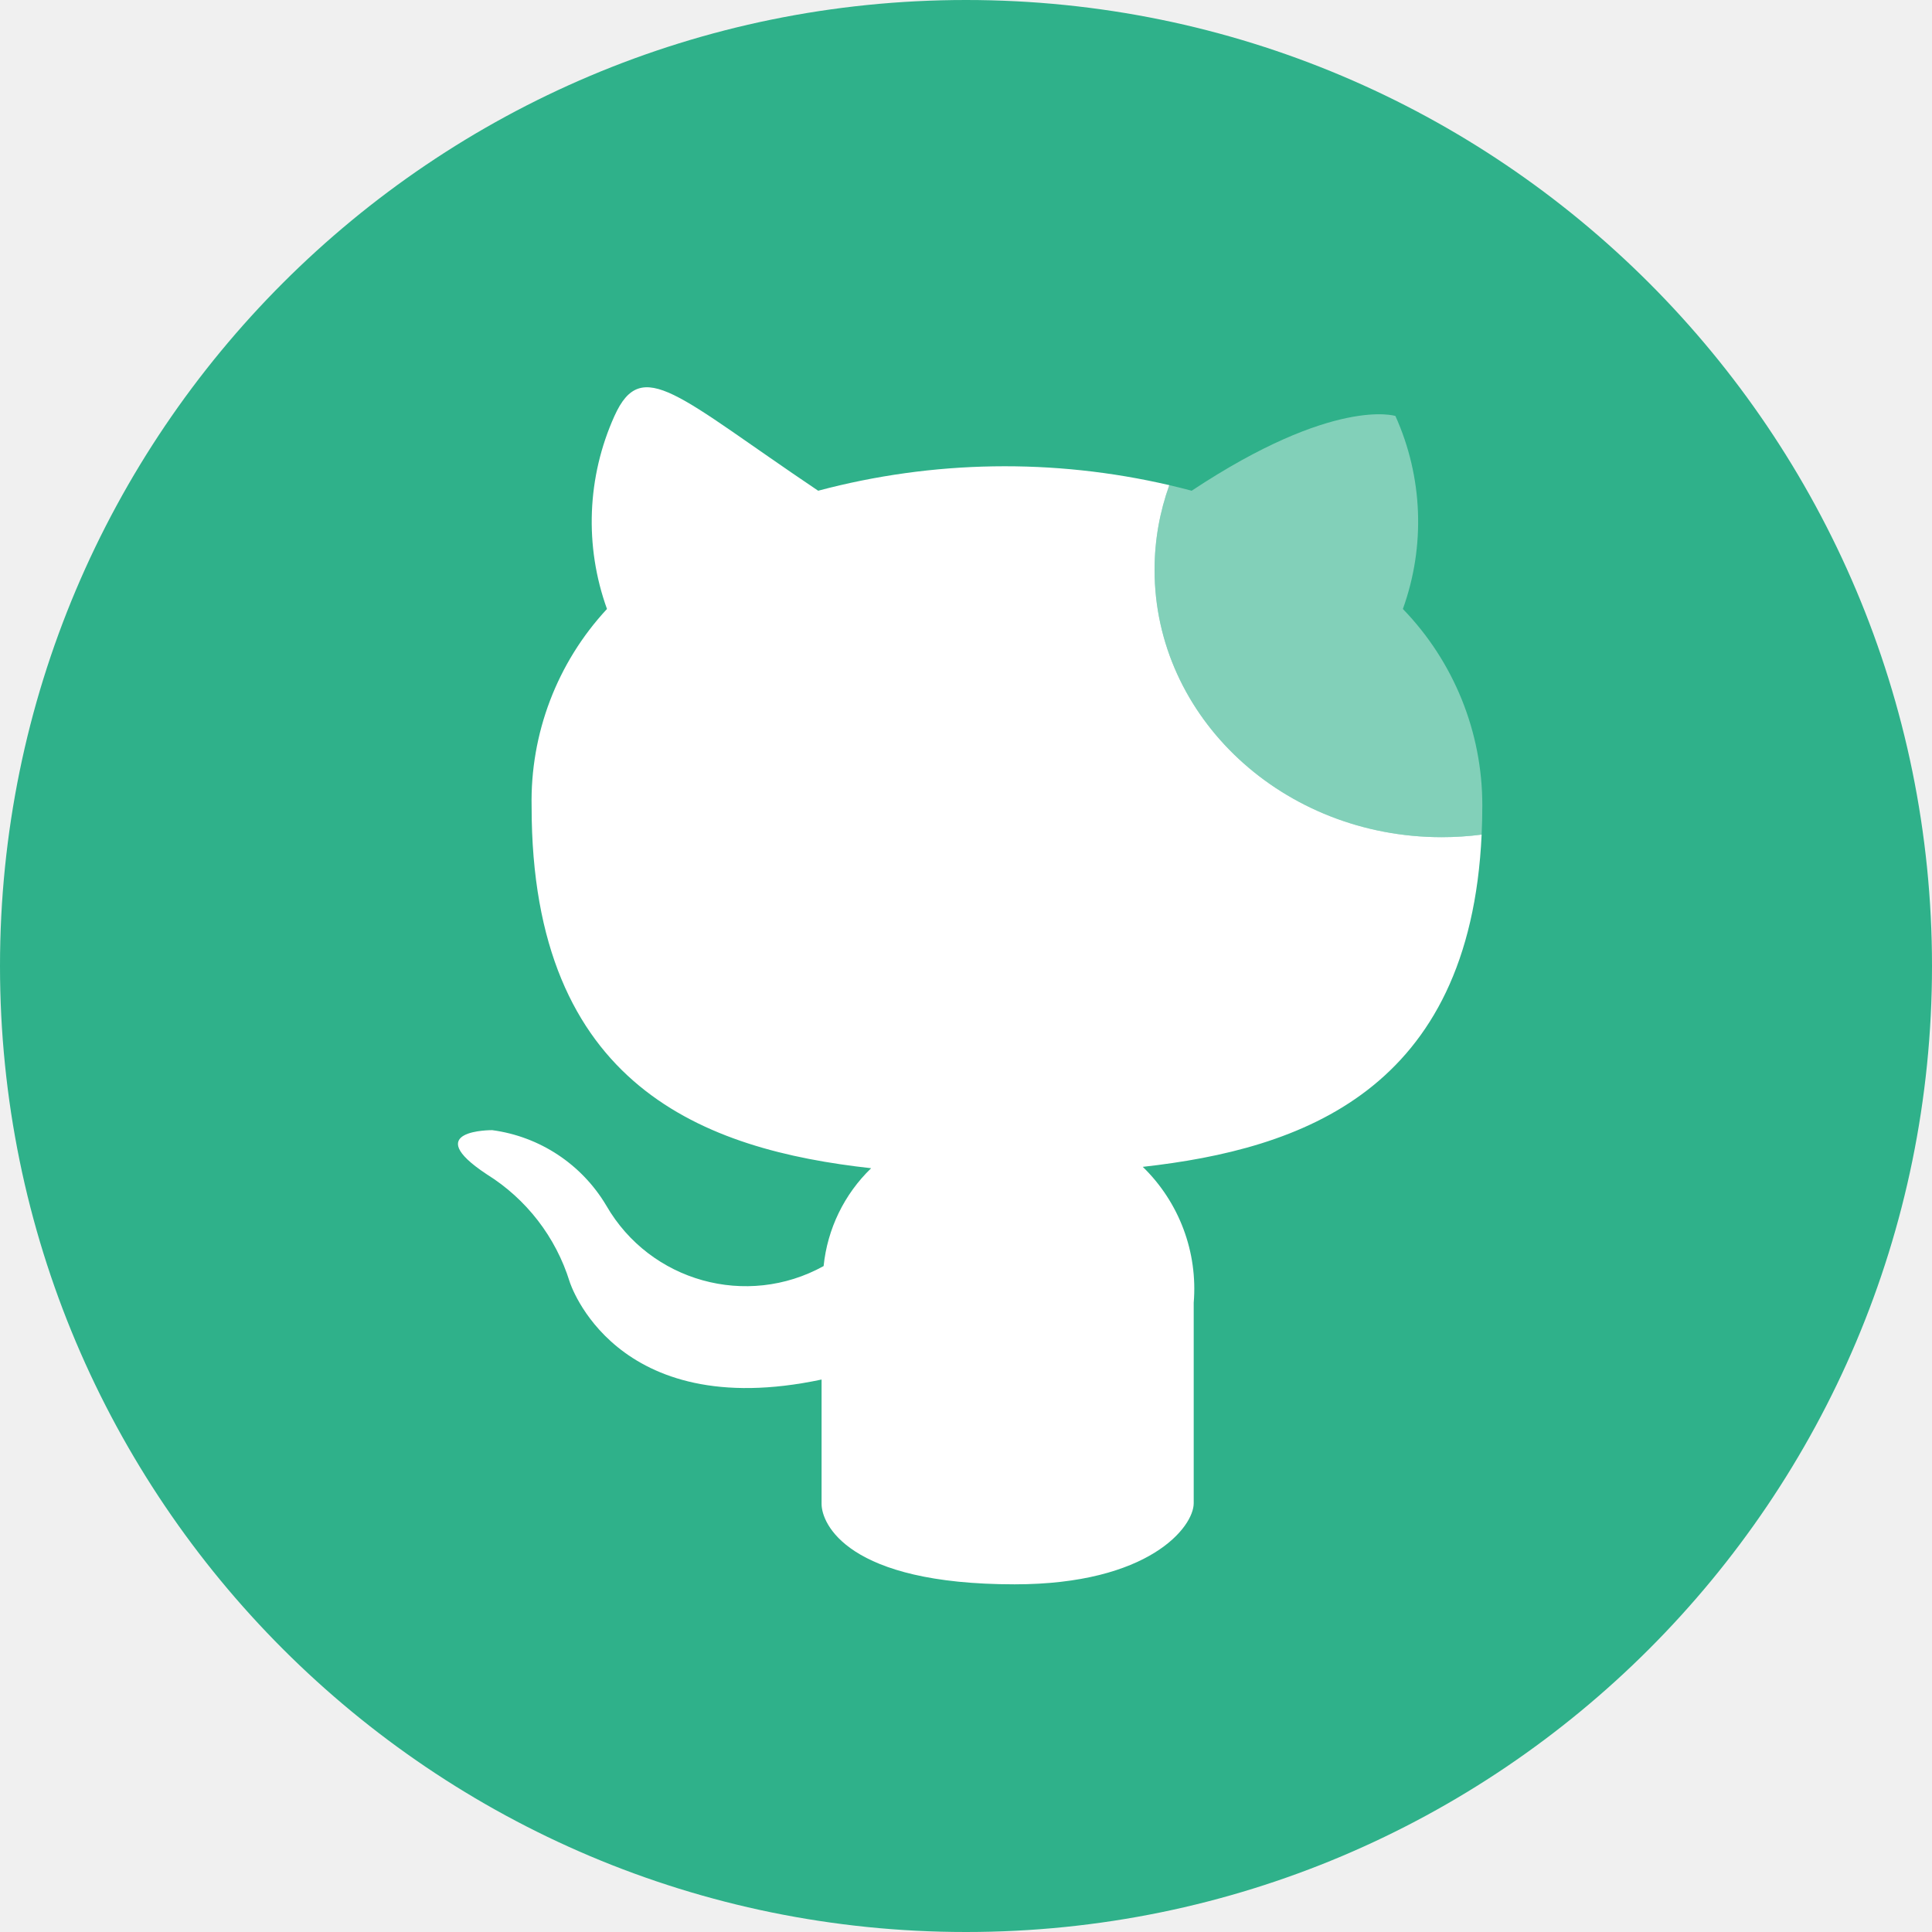
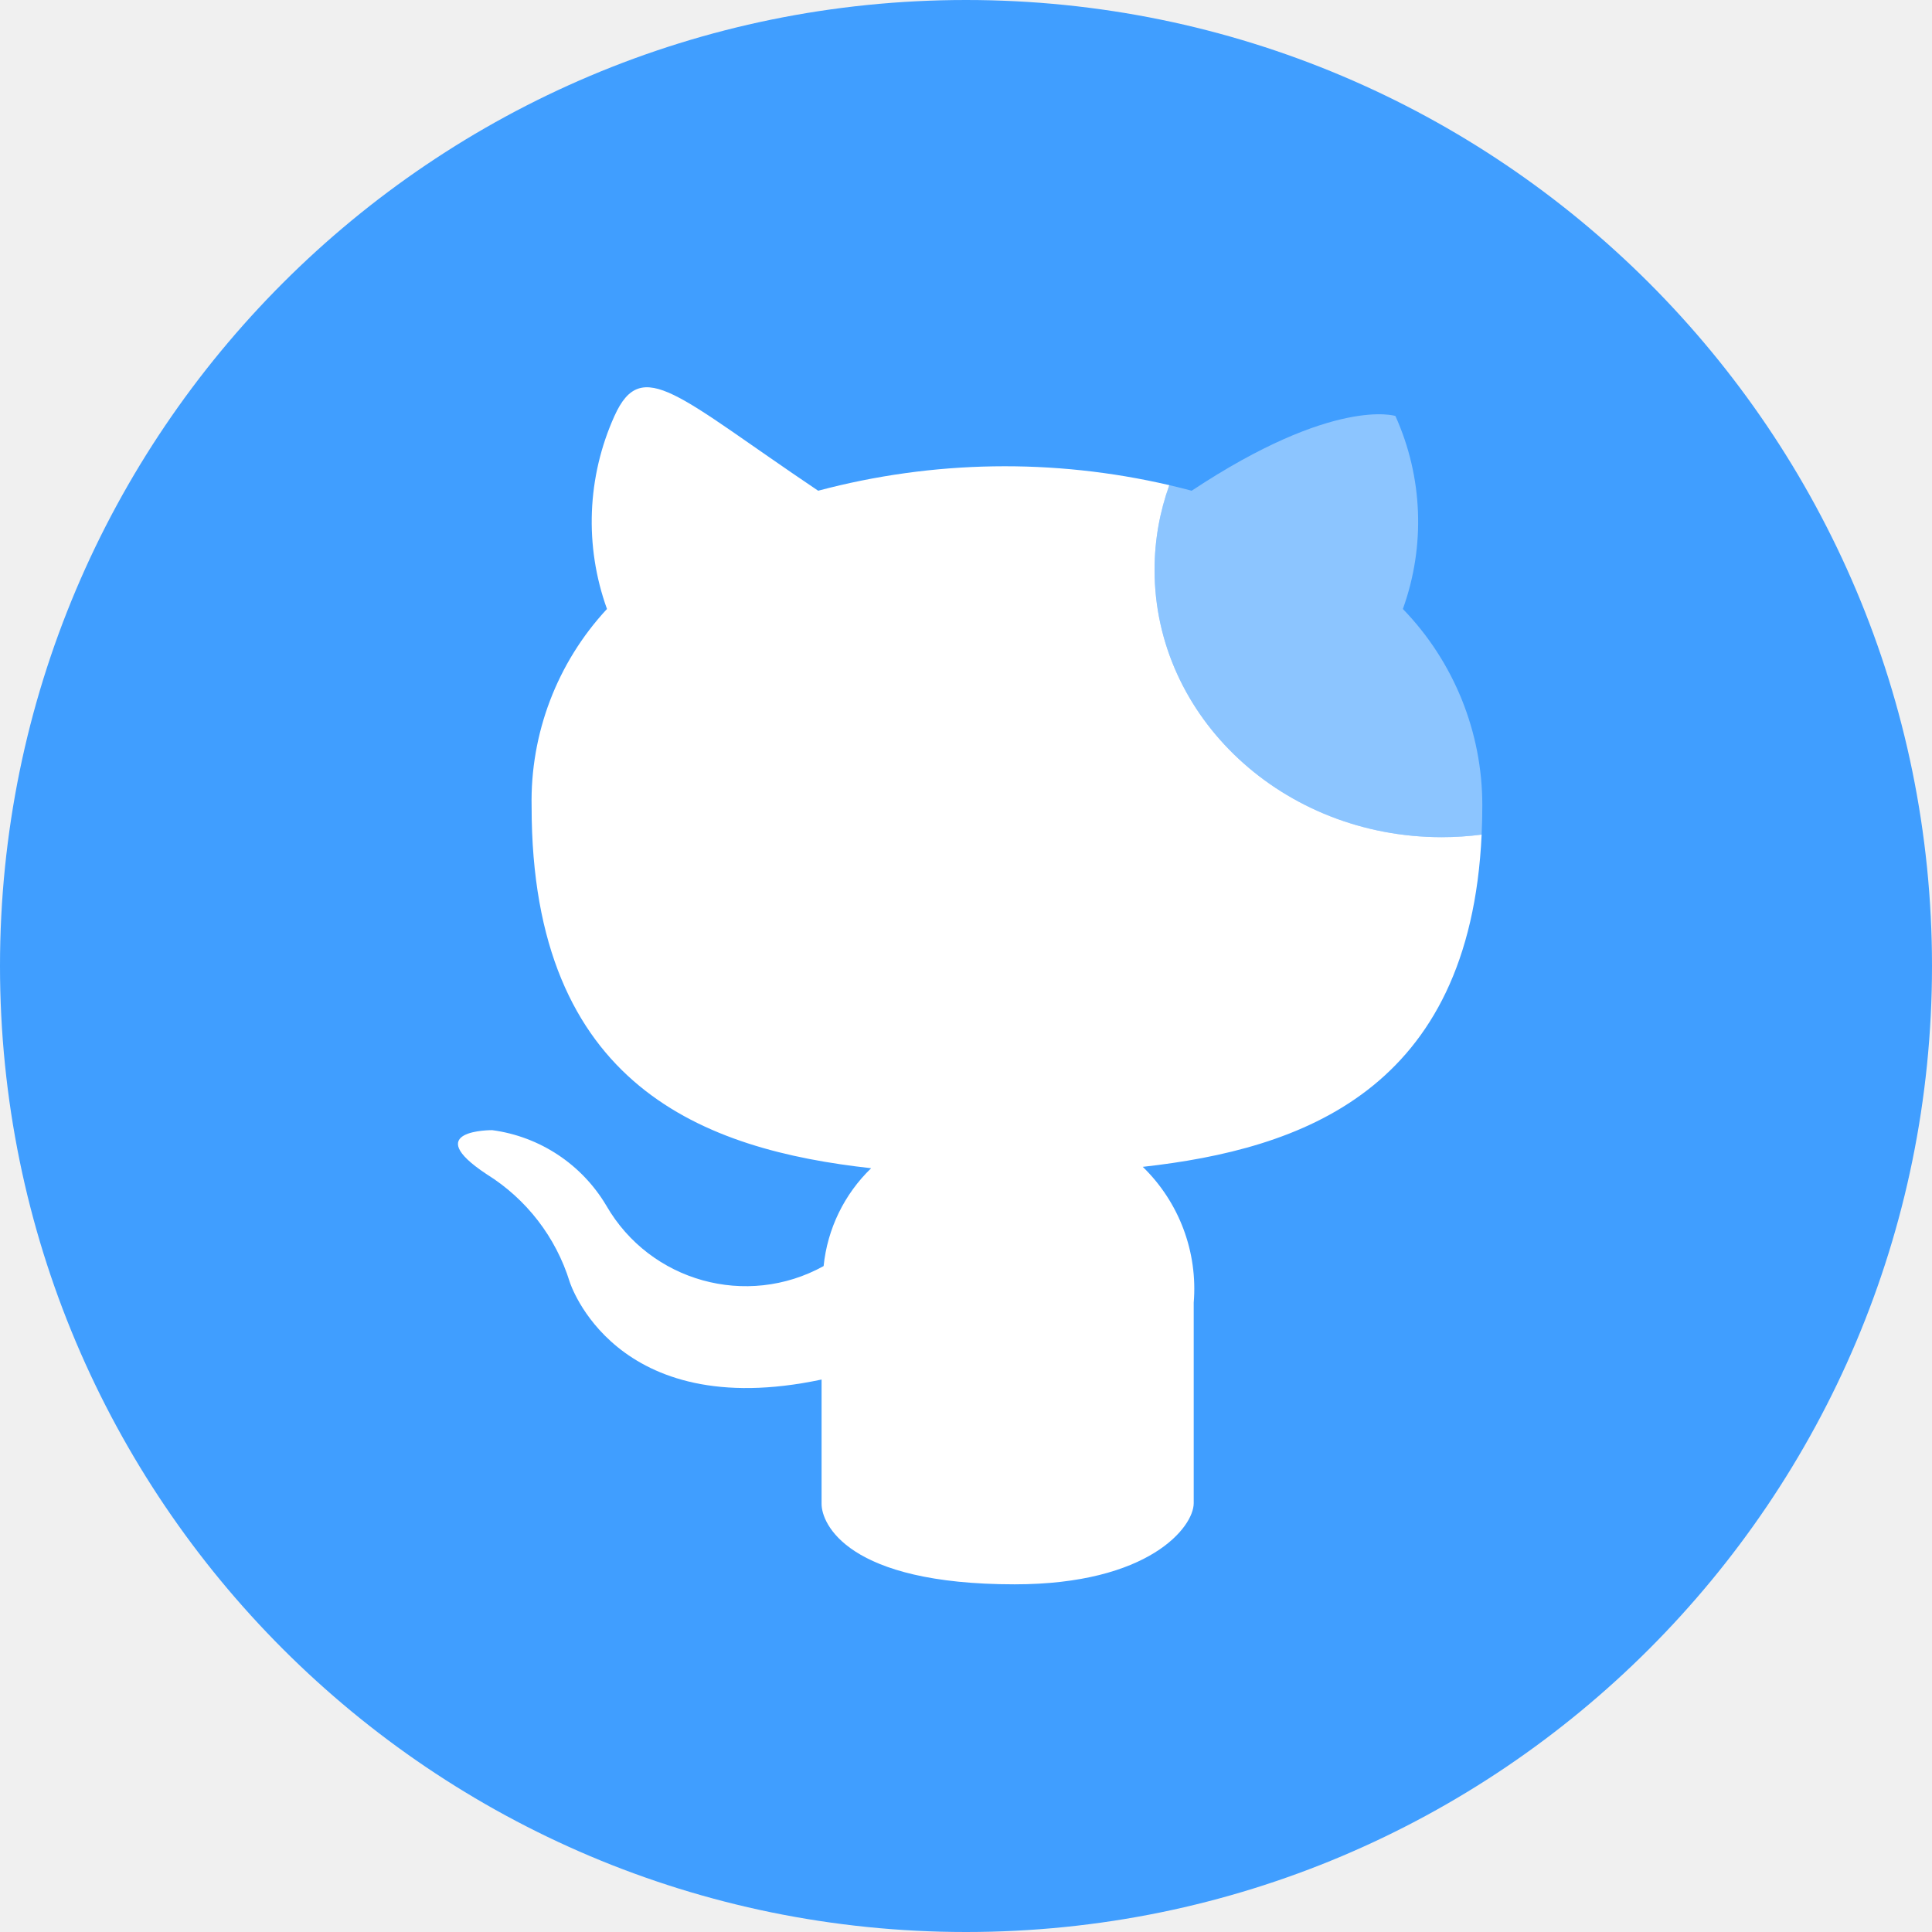
<svg xmlns="http://www.w3.org/2000/svg" t="1623524448378" class="icon" viewBox="0 0 1024 1024" version="1.1" p-id="3191" width="200" height="200">
  <defs>
    <style type="text/css" />
  </defs>
-   <path d="M512 512m-512 0a512 512 0 1 0 1024 0 512 512 0 1 0-1024 0Z" fill="#2FB18A" p-id="3192" />
+   <path d="M512 512m-512 0a512 512 0 1 0 1024 0 512 512 0 1 0-1024 0Z" fill="#409EFF" p-id="3192" />
  <path d="M611.944 302.056c0-15.701 2.75-30.802 7.816-44.917a384.238 384.238 0 0 0-186.11 2.956c-74.501-50.063-93.407-71.902-107.975-39.618a136.243 136.243 0 0 0-3.961 102.287 149.515 149.515 0 0 0-39.949 104.806c0 148.743 92.139 181.875 179.961 191.61a83.898 83.898 0 0 0-25.192 51.863c-40.708 22.518-91.94 8.261-115.181-32.058a83.117 83.117 0 0 0-60.466-39.98s-38.871-0.361-2.879 23.408a102.97 102.97 0 0 1 43.912 56.906s23.398 75.279 133.531 51.863v65.913c0 10.443 13.548 42.63 102.328 42.63 71.275 0 94.913-30.385 94.913-42.987V690.485a90.052 90.052 0 0 0-26.996-72.03c83.996-9.381 173.328-40.204 179.6-176.098a164.706 164.706 0 0 1-21.129 1.365c-84.07 0-152.223-63.426-152.223-141.666z" fill="#FFFFFF" p-id="3193" />
  <path d="M743.554 322.765a136.267 136.267 0 0 0-3.961-102.289s-32.396-10.445-107.979 39.618a385.536 385.536 0 0 0-11.853-2.956 132.623 132.623 0 0 0-7.816 44.917c0 78.24 68.152 141.667 152.222 141.667 7.171 0 14.222-0.472 21.129-1.365 0.231-5.03 0.363-10.187 0.363-15.509a149.534 149.534 0 0 0-42.105-104.083z" fill="#FFFFFF" opacity=".4" p-id="3194" />
</svg>
